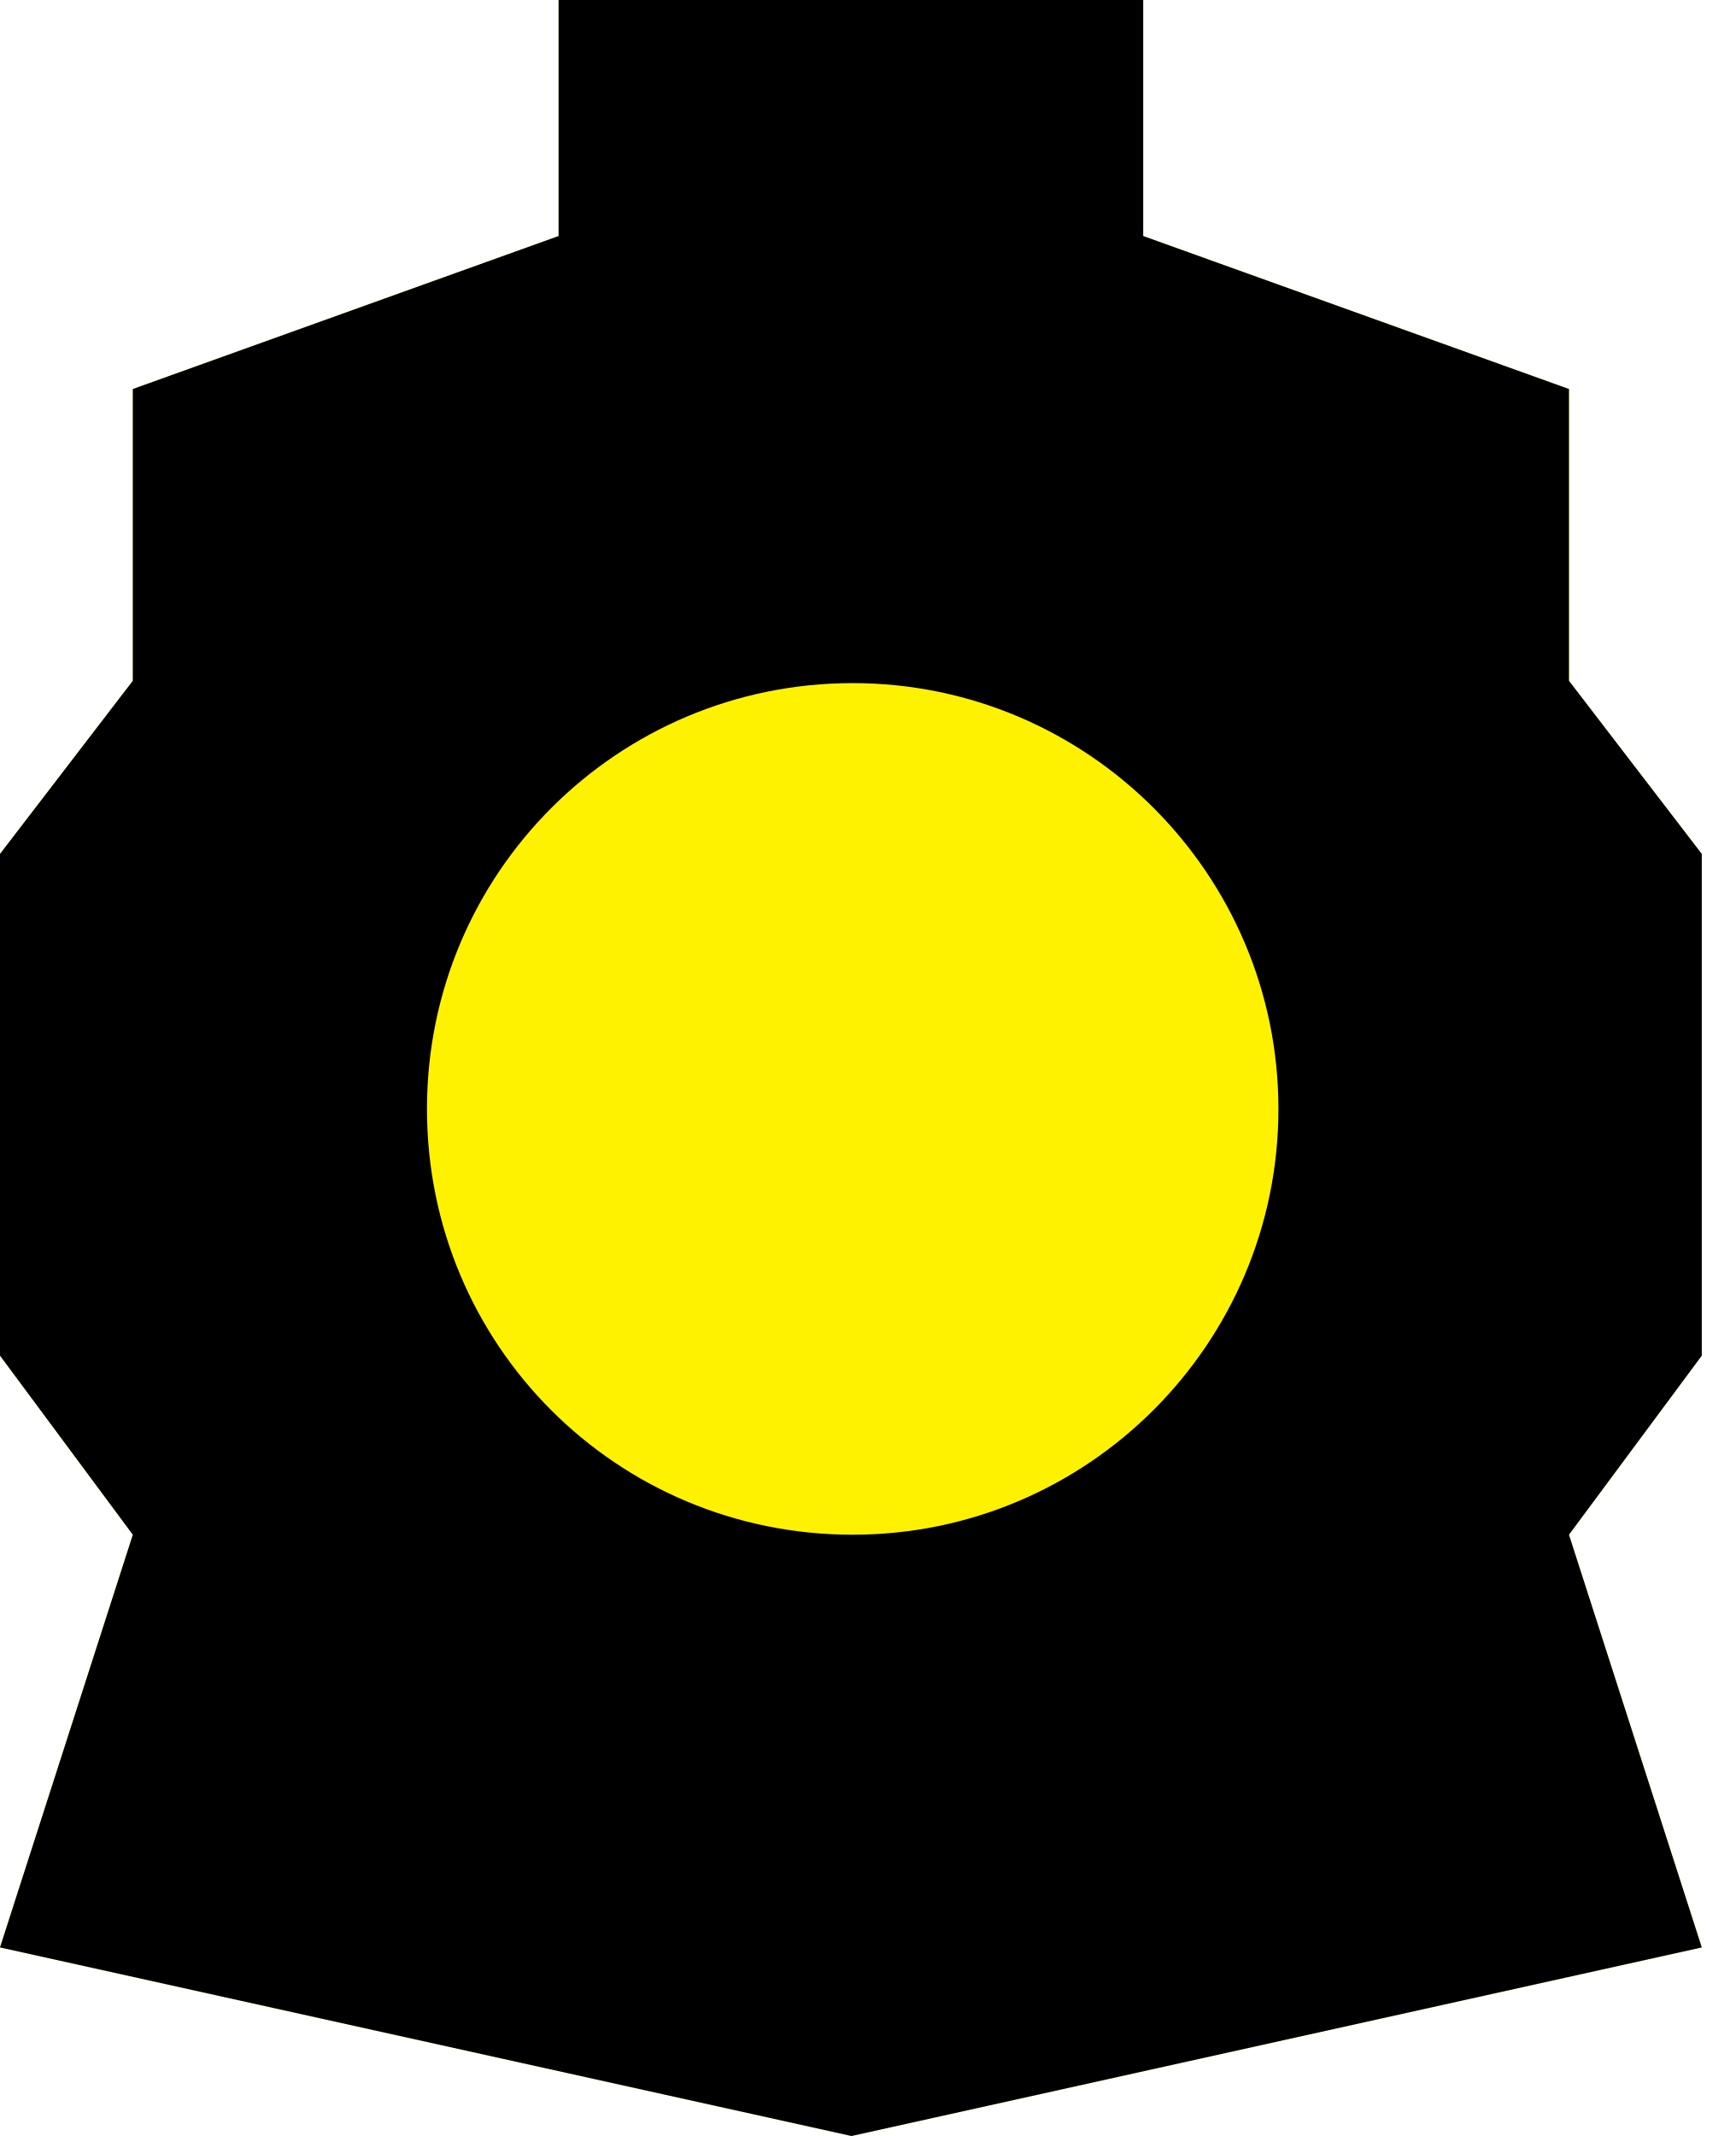
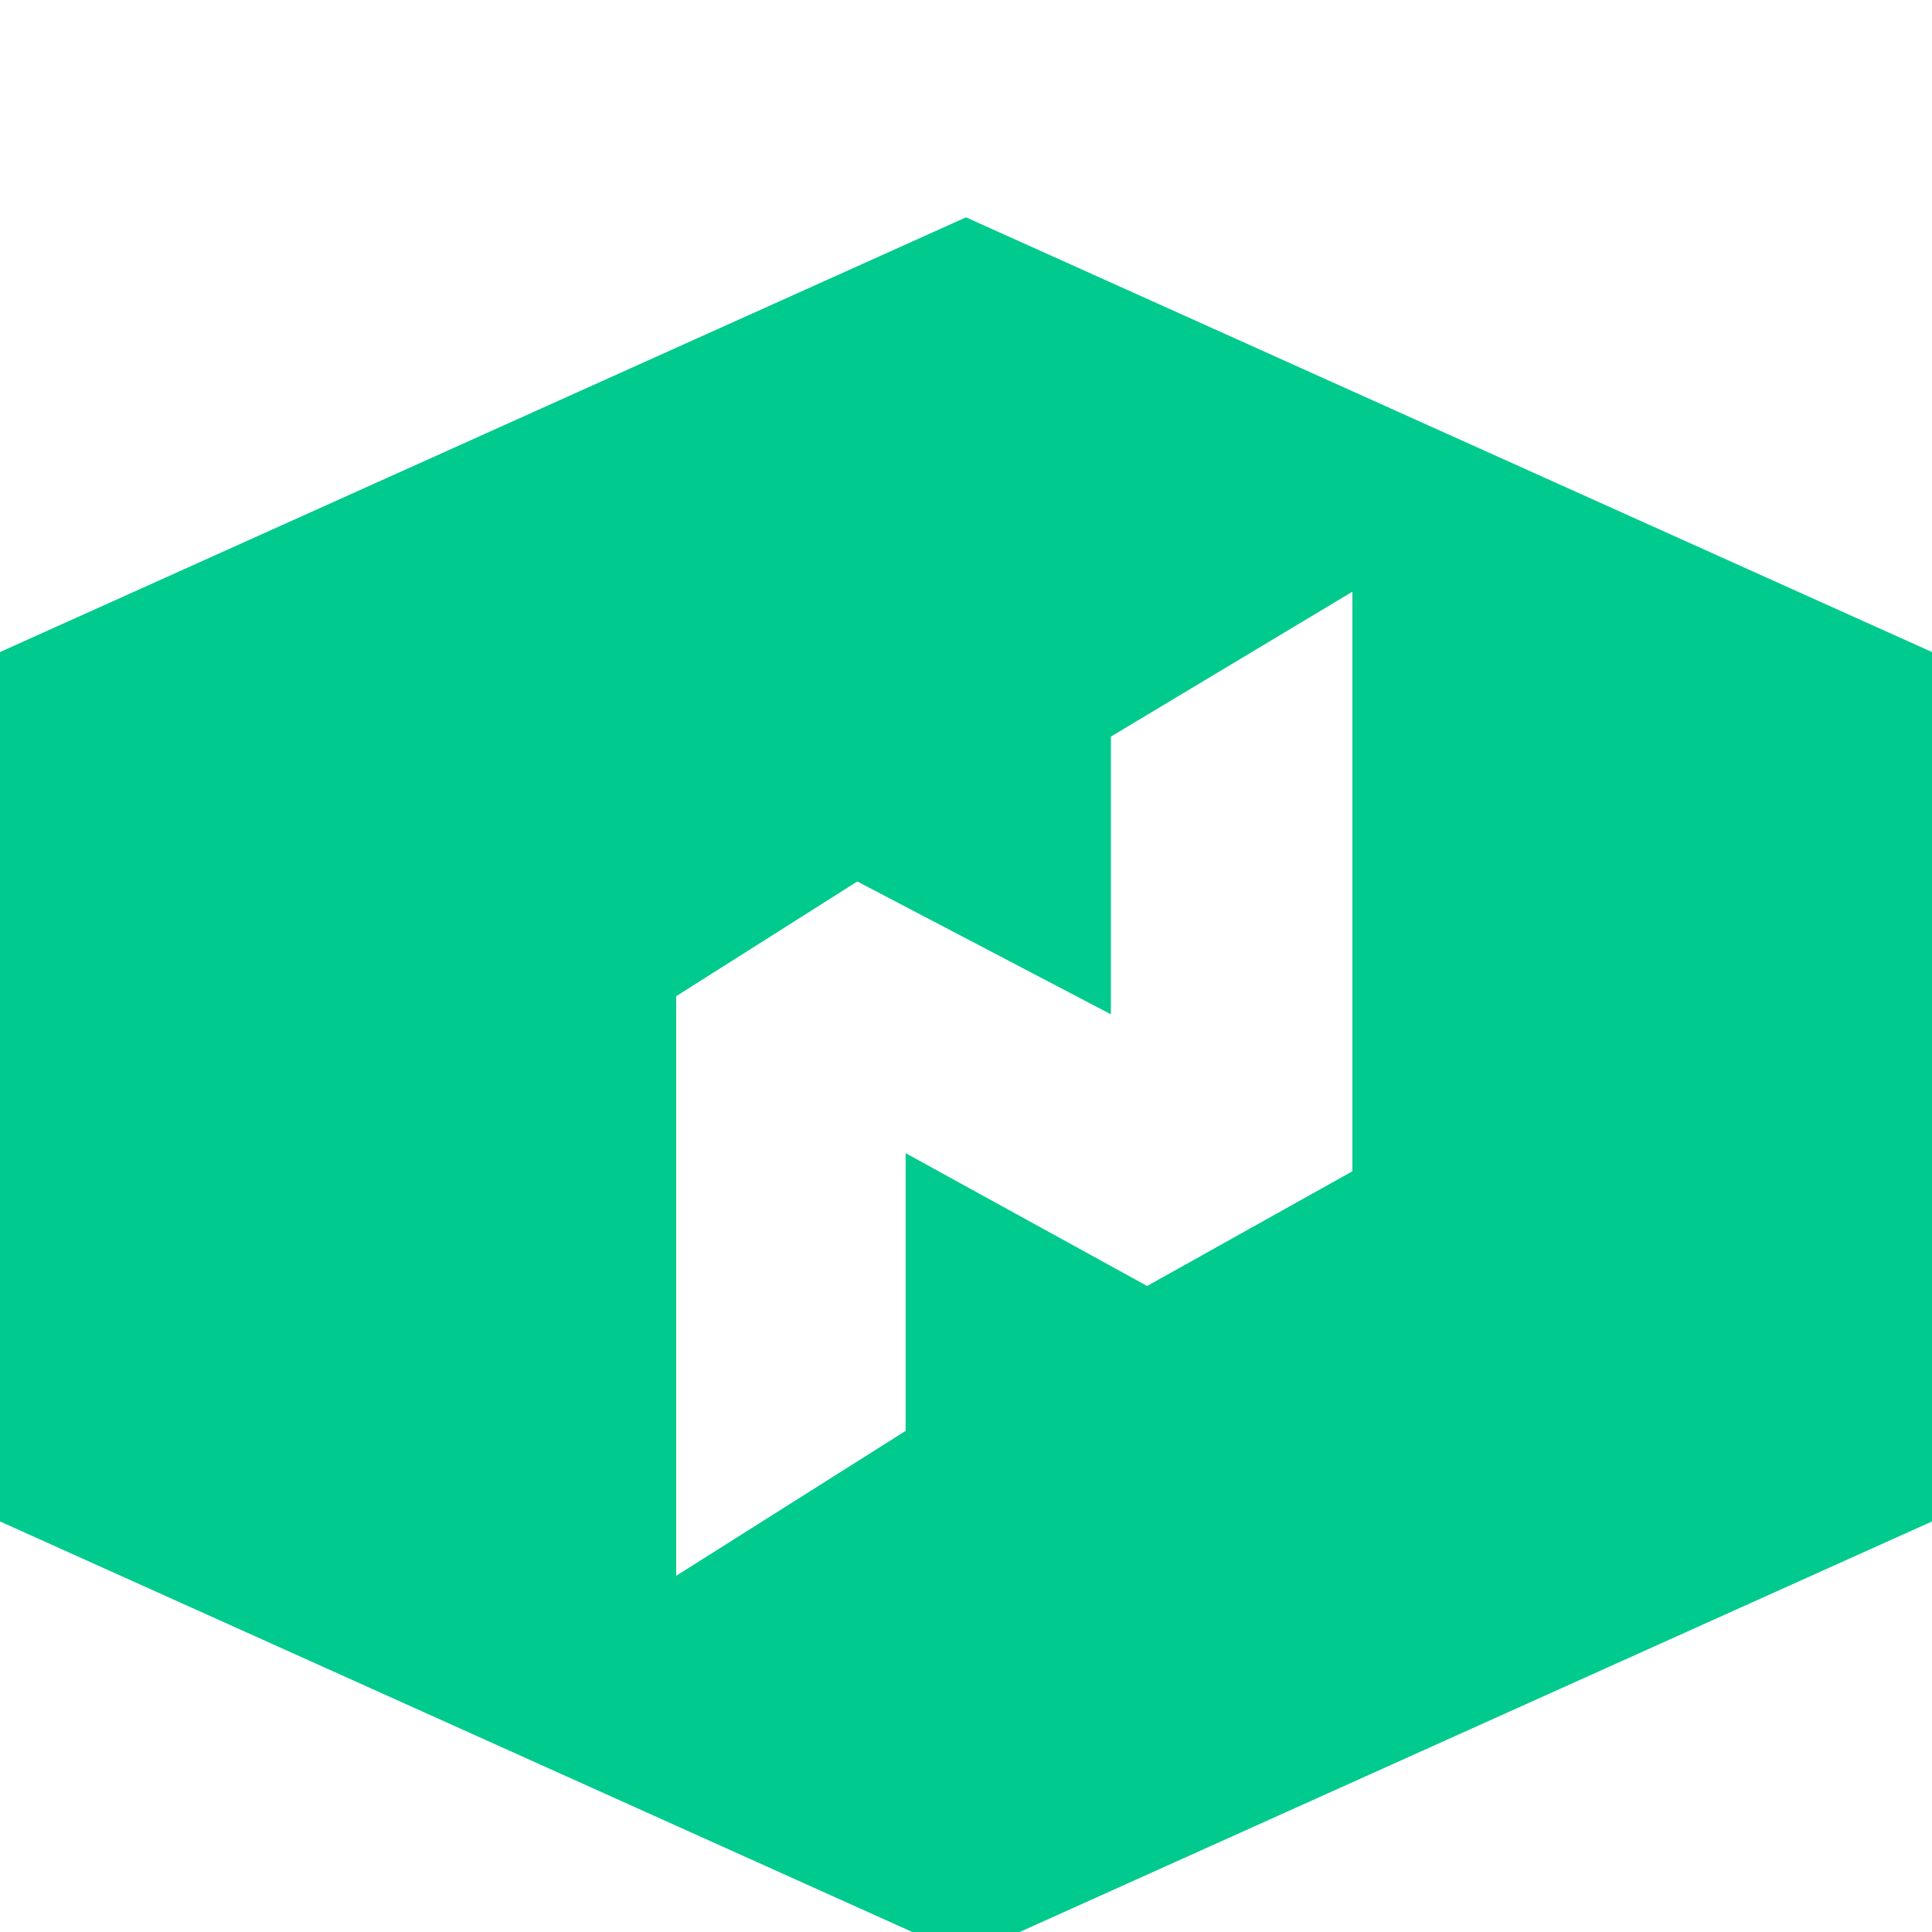
- <svg xmlns="http://www.w3.org/2000/svg" width="26" height="32" viewBox="0 0 26 32" fill="none">
-   <path d="M25.497 20.309V12.793L23.507 10.199V5.828L17.128 3.536V0H8.369V3.536L1.99 5.828V10.199L0 12.793V20.309L1.99 22.992L0 29.175L12.757 32L25.497 29.175L23.507 22.992L25.497 20.309Z" fill="#FFF200" />
-   <path d="M12.776 22.992C16.294 22.992 19.154 20.131 19.154 16.613C19.154 13.095 16.294 10.234 12.776 10.234C9.258 10.234 6.397 13.077 6.397 16.613C6.397 20.149 9.24 22.992 12.776 22.992Z" fill="black" />
-   <path d="M25.497 20.309V12.793L23.507 10.199V5.828L17.128 3.536V0H8.369V3.536L1.99 5.828V10.199L0 12.793V20.309L1.99 22.992L0 29.175L12.757 32L25.497 29.175L23.507 22.992L25.497 20.309Z" fill="black" />
-   <path d="M12.776 22.992C16.294 22.992 19.154 20.131 19.154 16.613C19.154 13.095 16.294 10.234 12.776 10.234C9.258 10.234 6.397 13.077 6.397 16.613C6.397 20.149 9.24 22.992 12.776 22.992Z" fill="#FFF200" />
+ <svg xmlns="http://www.w3.org/2000/svg" width="32" height="32" viewBox="0 0 32 32">
+   <defs>
+     <style>
+       .nomad { fill: #00ca8e; }
+     </style>
+   </defs>
+   <path class="nomad" d="M16,3.6L0,10.8v14.4l16,7.2,16-7.2V10.8L16,3.6ZM22.4,19.4l-3.4,1.9-4-2.2v4.6l-3.8,2.4V16.5l3-1.9,4.2,2.2v-4.6l4-2.4v9.6Z" />
</svg>
